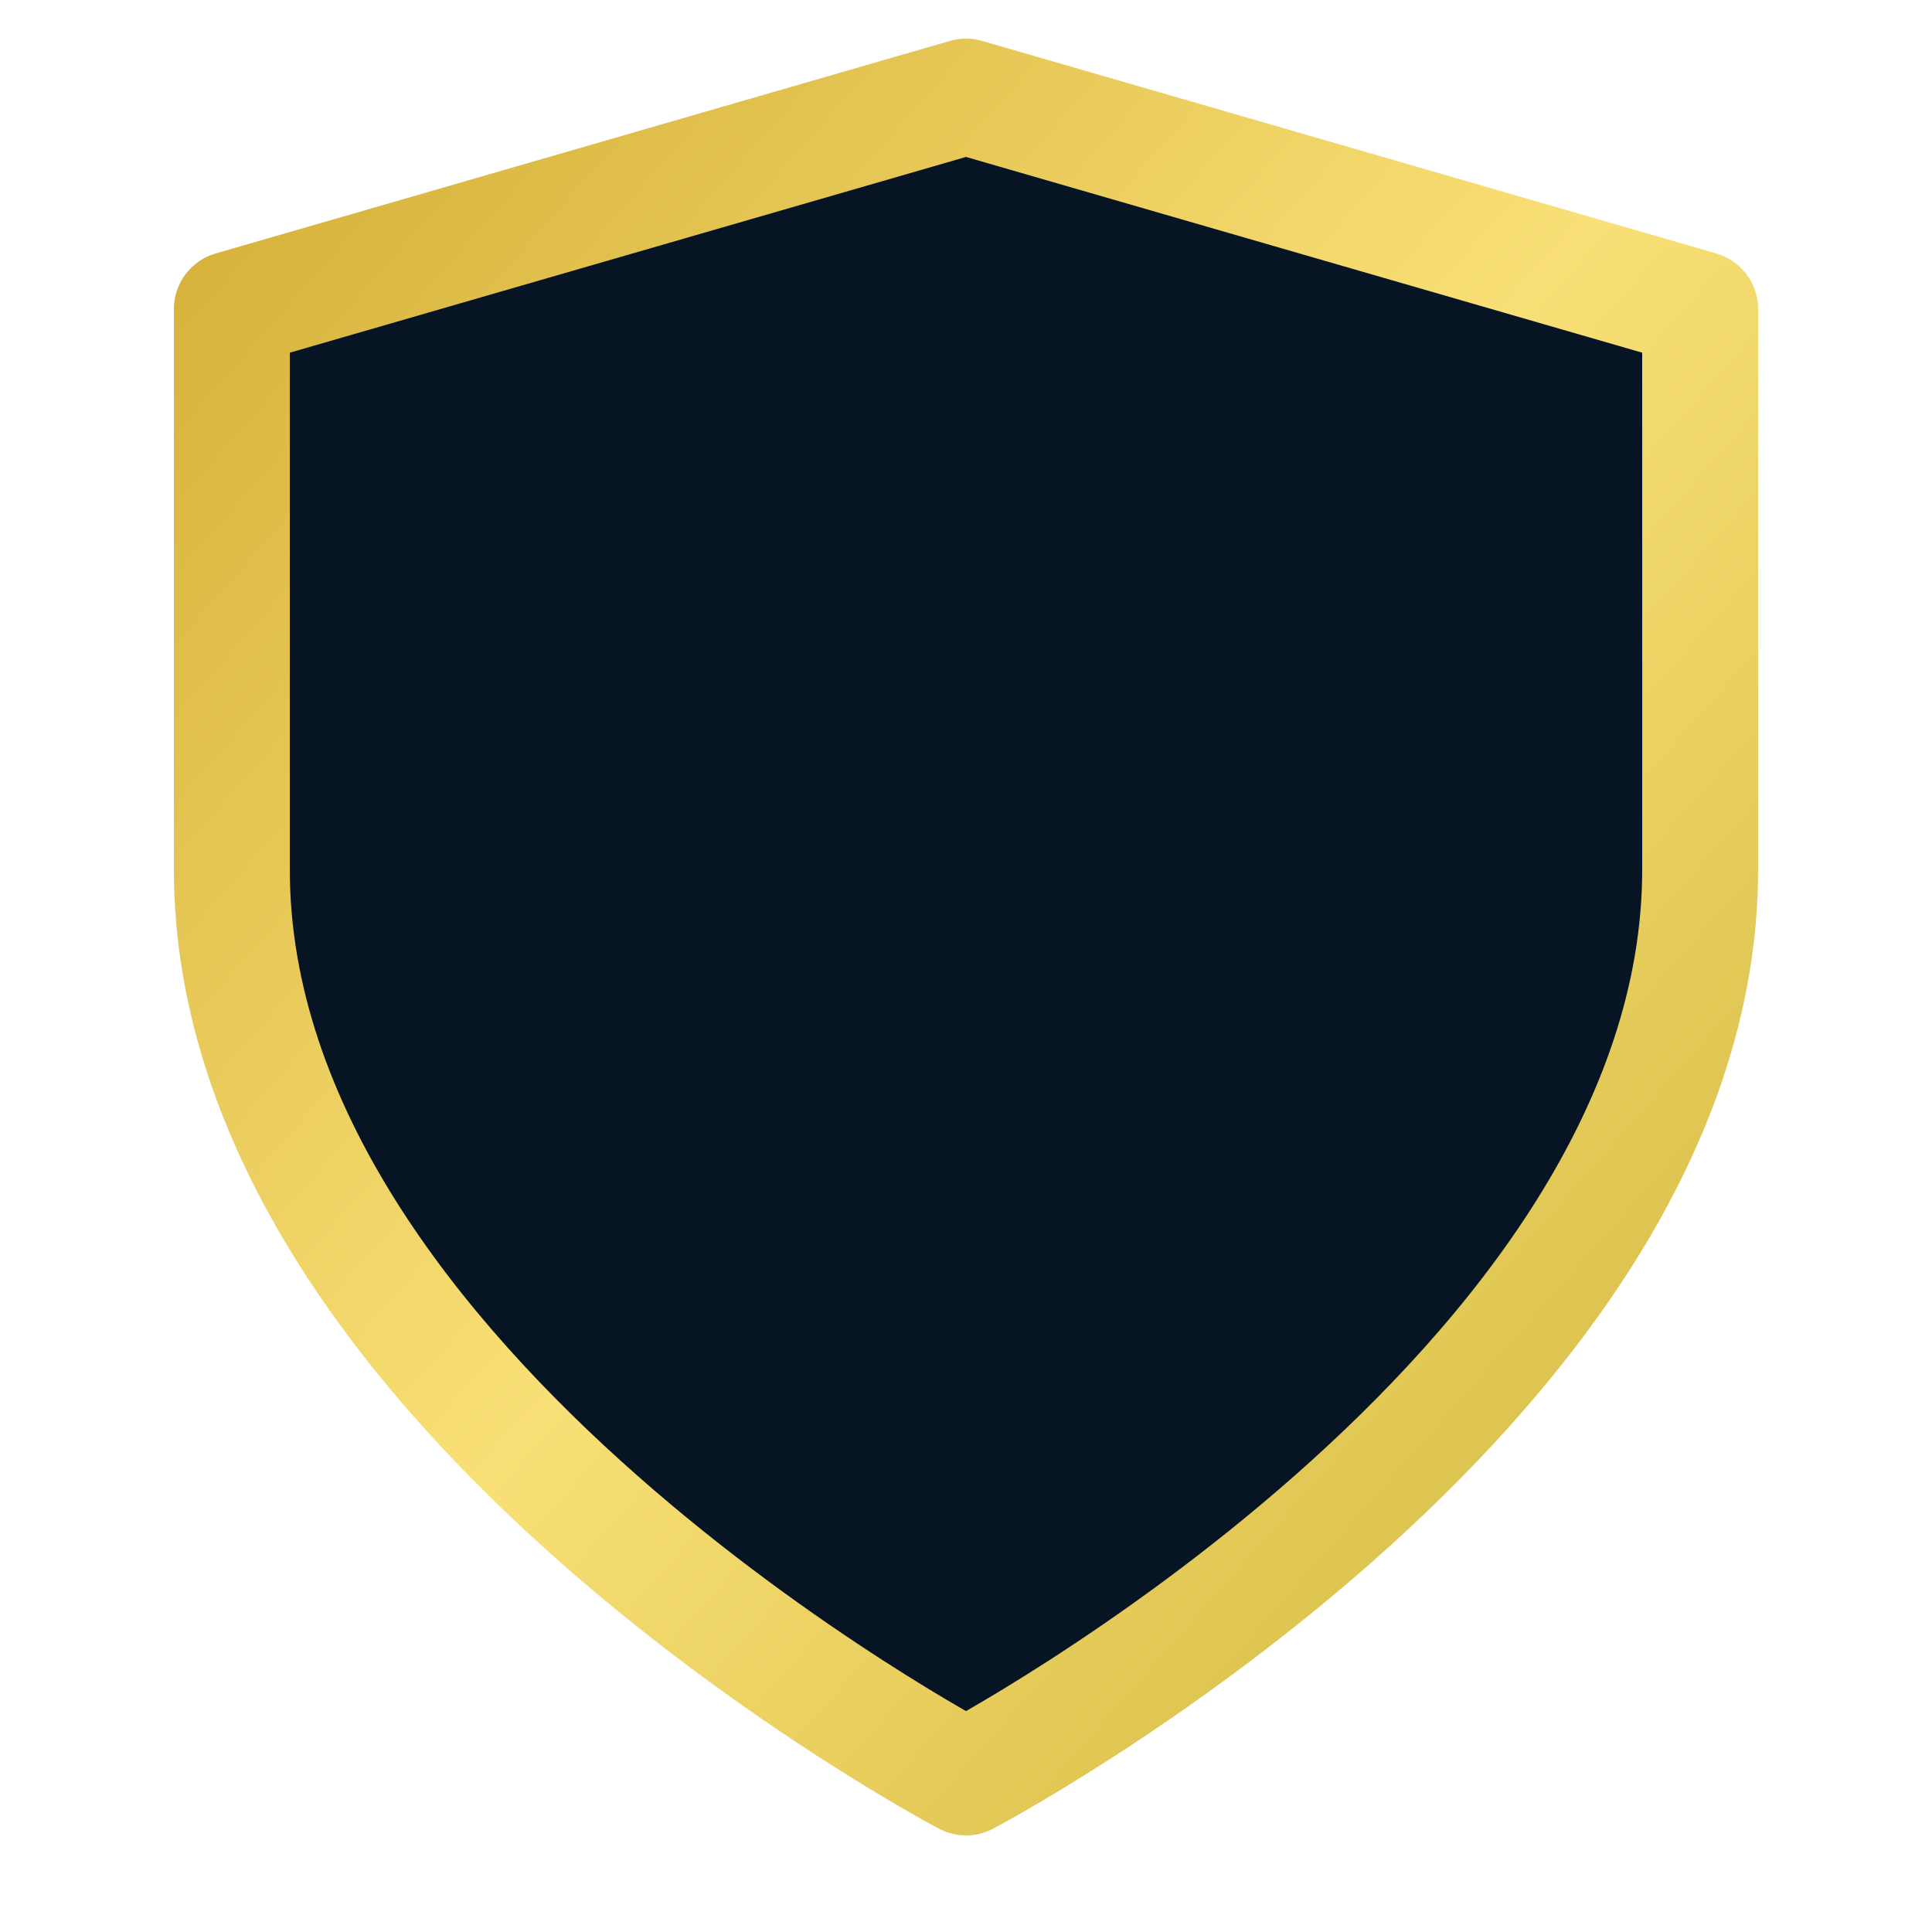
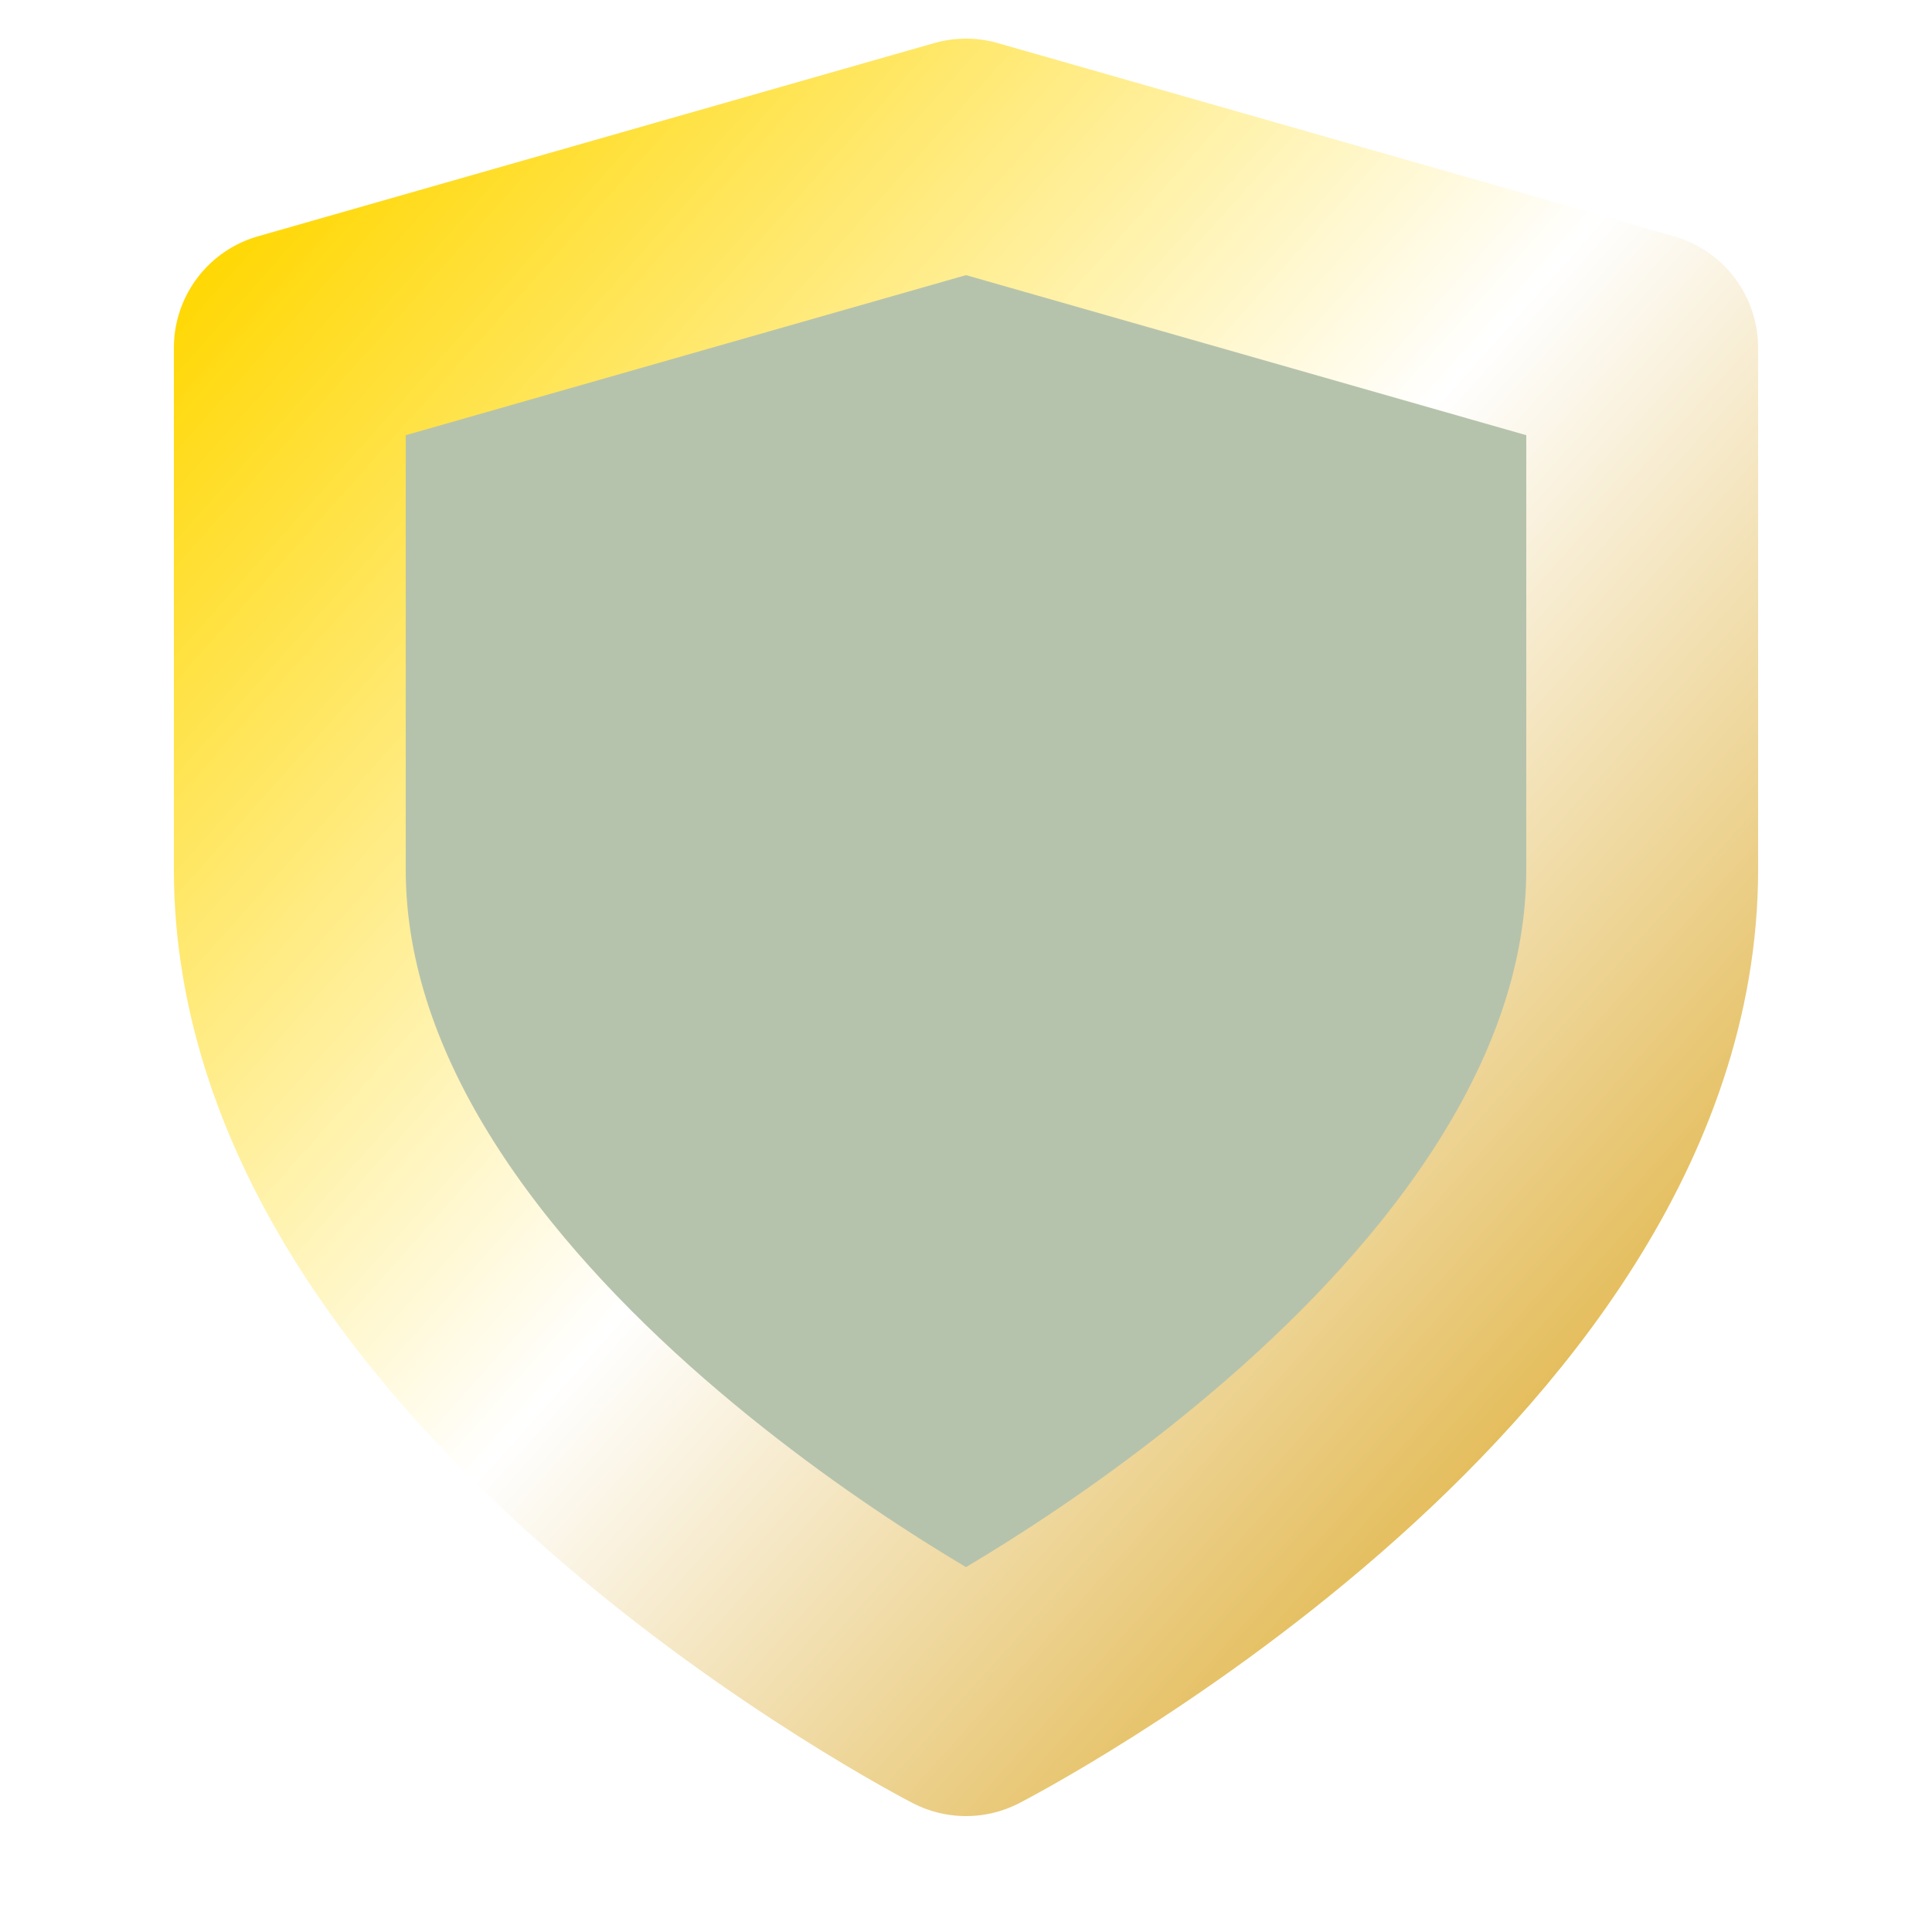
<svg xmlns="http://www.w3.org/2000/svg" viewBox="0 0 100 100">
  <defs>
    <linearGradient id="goldGradient" x1="0%" y1="0%" x2="100%" y2="100%">
-       <stop offset="0%" style="stop-color:#D4AF37;stop-opacity:1" />
-       <stop offset="50%" style="stop-color:#F9E076;stop-opacity:1" />
-       <stop offset="100%" style="stop-color:#CFB53B;stop-opacity:1" />
+       <stop offset="0%" style="stop-color:#FFD700;stop-opacity:1" />
+       <stop offset="50%" style="stop-color:#FFFFFF;stop-opacity:1" />
+       <stop offset="100%" style="stop-color:#DAA520;stop-opacity:1" />
    </linearGradient>
  </defs>
-   <path d="M50 5 L88 16 V45 C88 72 50 92 50 92 C50 92 12 72 12 45 V16 Z" fill="#061424" stroke="url(#goldGradient)" stroke-width="6" stroke-linejoin="round" />
+   <path d="M50 8 L85 18 V45 C85 70 50 88 50 88 C50 88 15 70 15 45 V18 Z" fill="#B6C3AC" stroke="url(#goldGradient)" stroke-width="12" stroke-linejoin="round" />
</svg>
